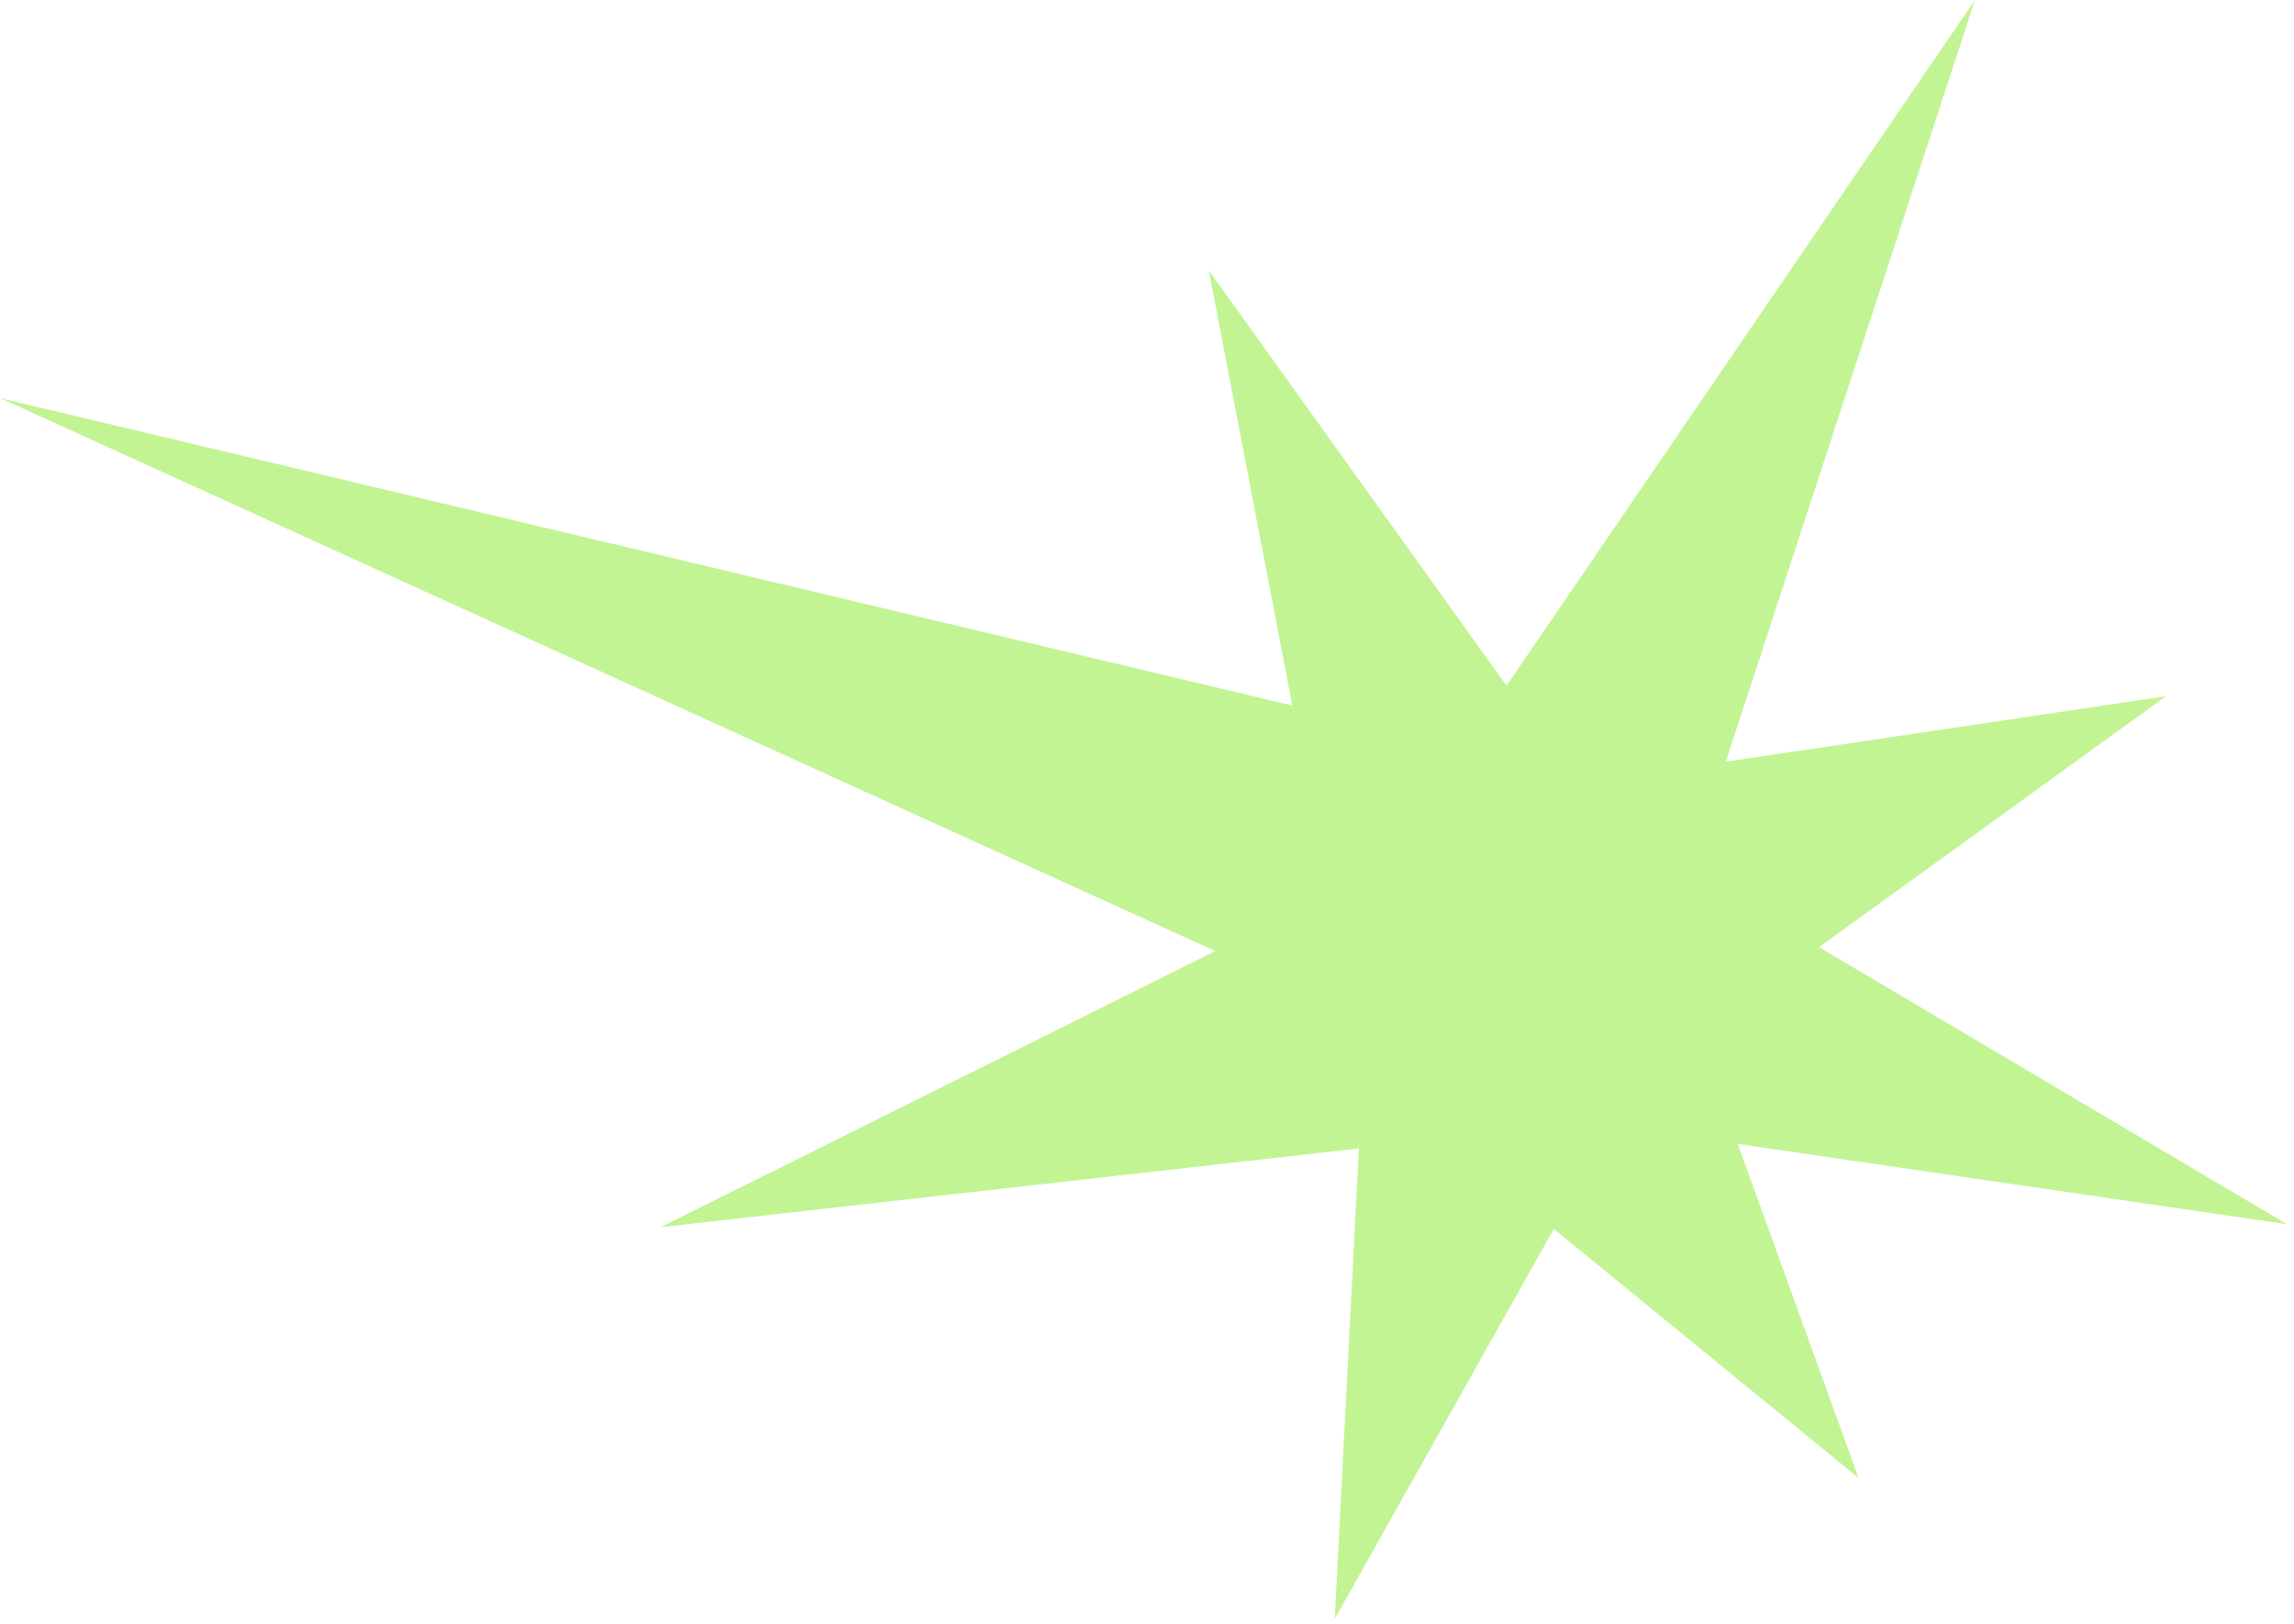
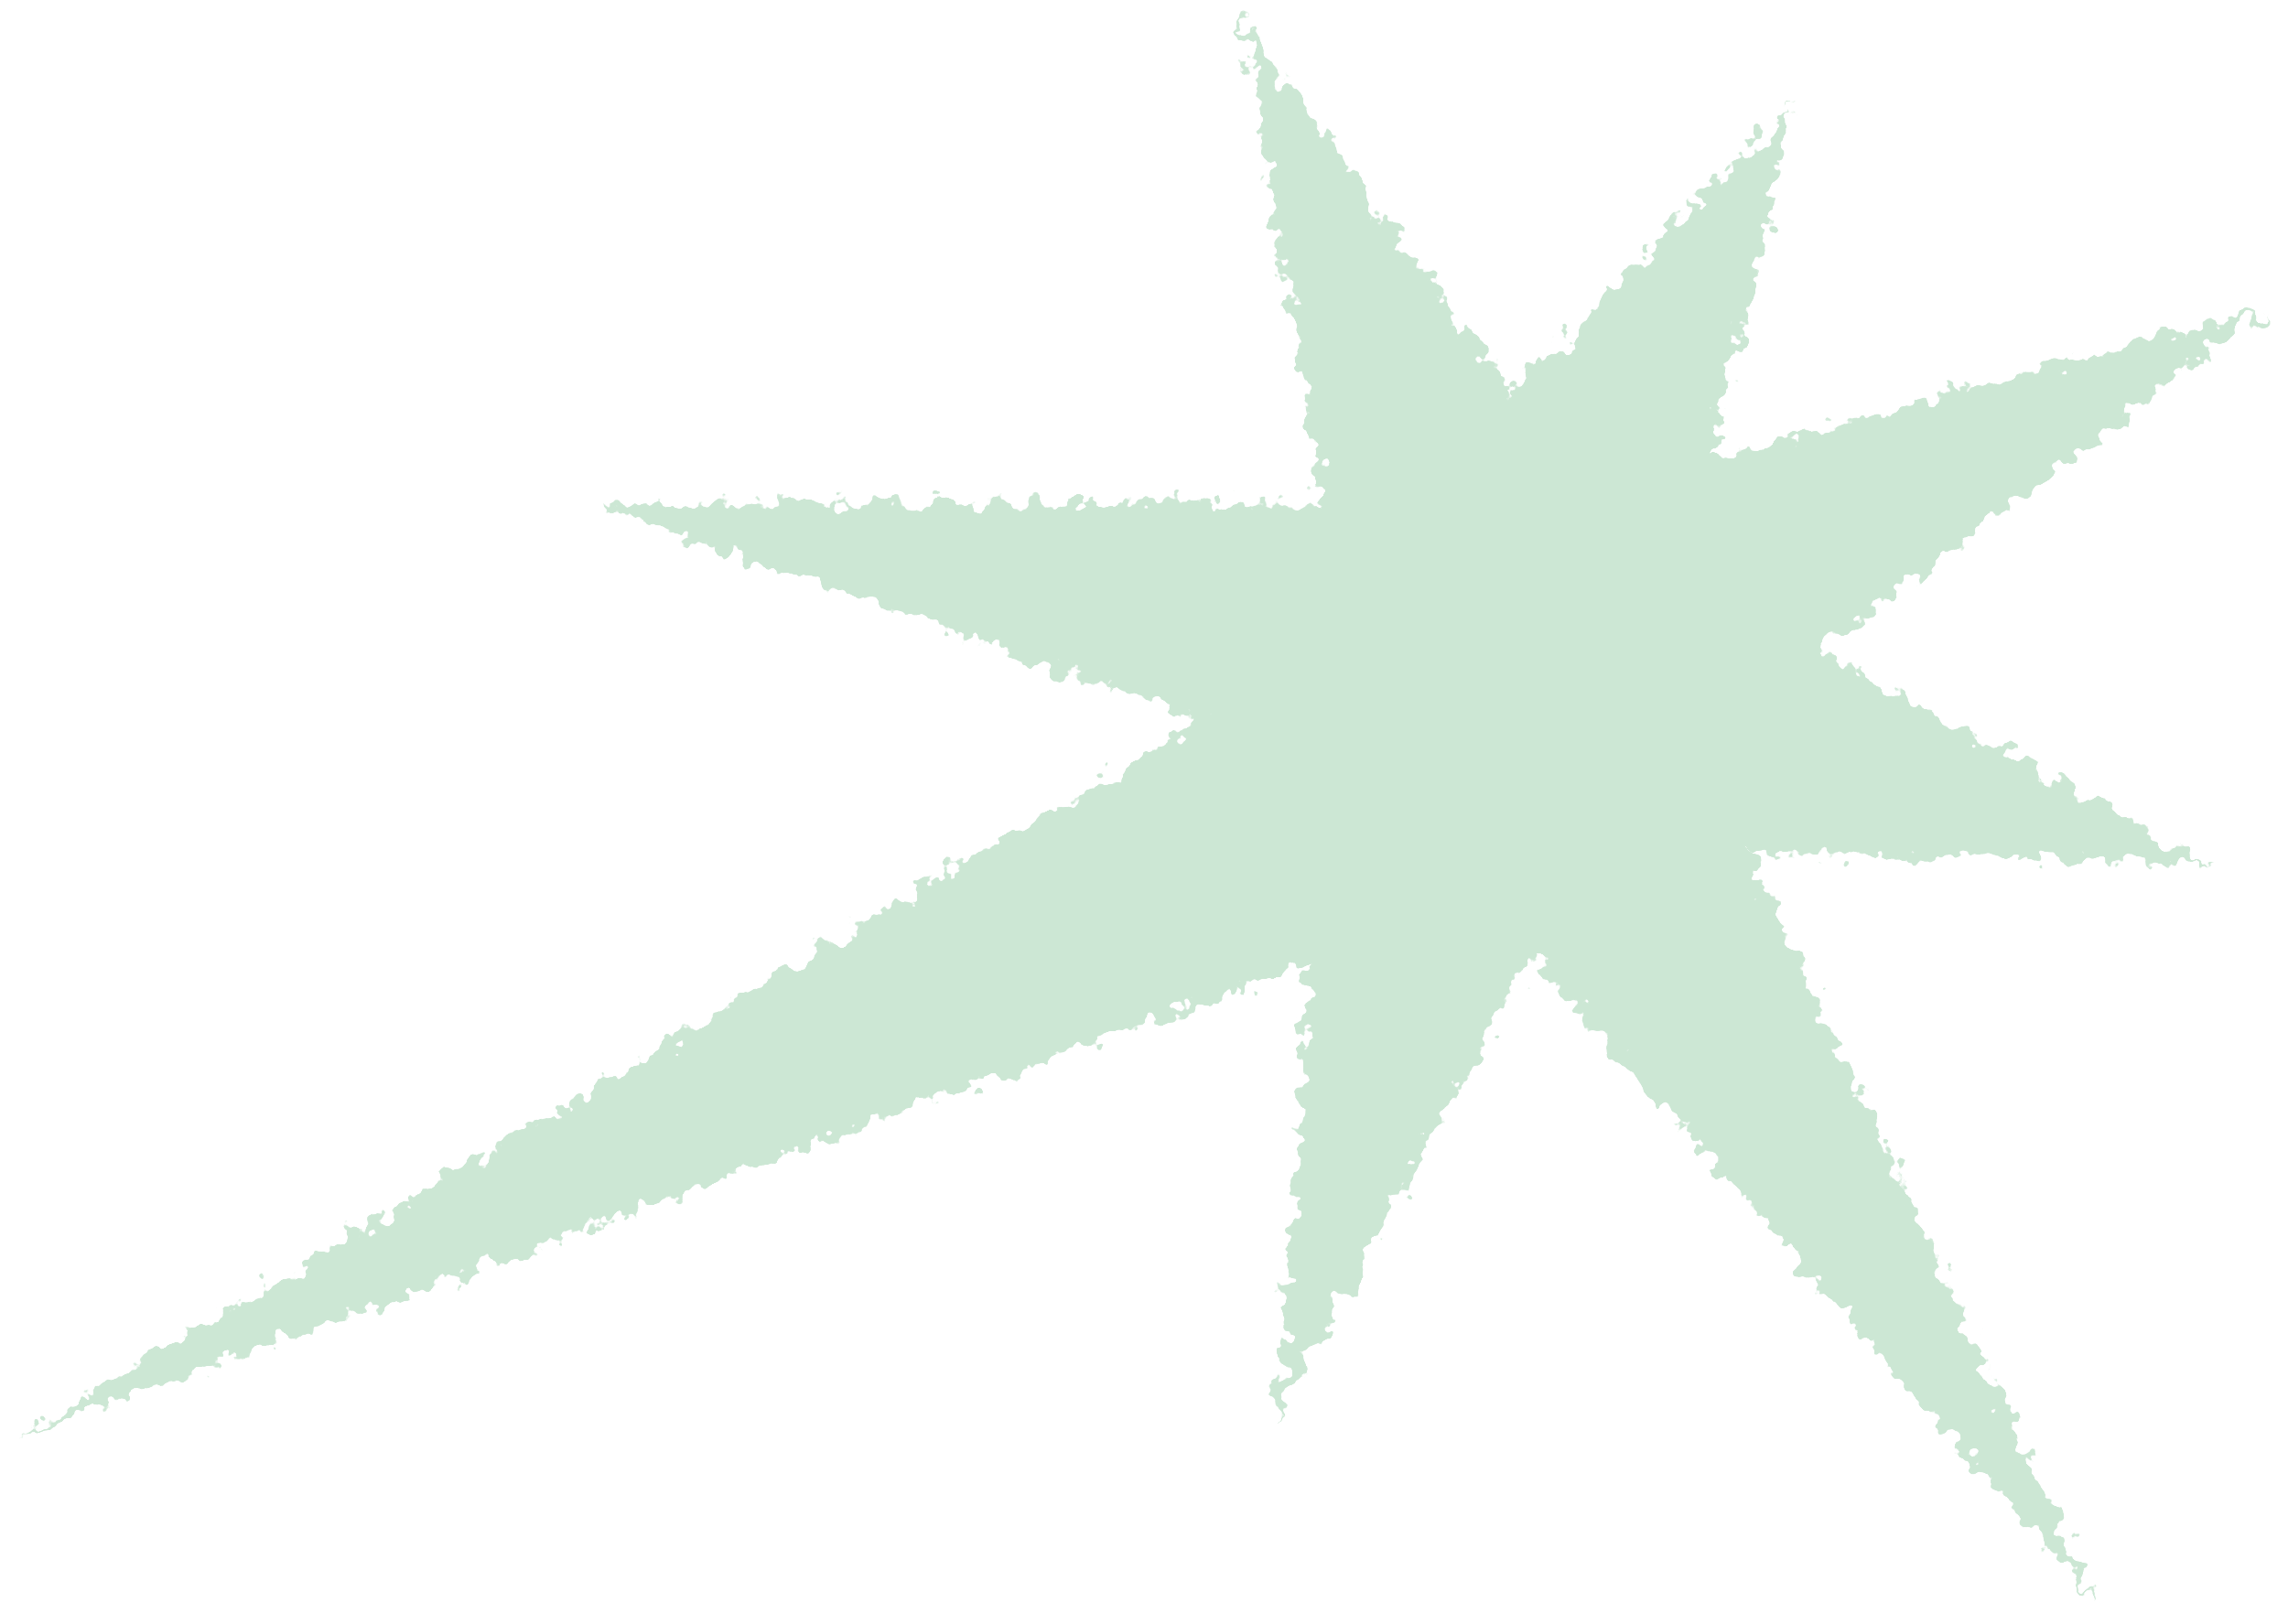
- <svg xmlns="http://www.w3.org/2000/svg" width="325" height="230" viewBox="0 0 325 230" fill="none">
-   <path d="M244.499 107.926L279.798 -0L213.438 97.151L171.259 38.323L183.09 99.968L-0 56.401L172.183 134.758L93.6 173.875L192.517 162.72L189.102 229.372L220.131 174.125L263.319 209.412L246.188 162.075L324.025 173.464L257.712 134.2L306.871 98.64L244.499 107.926Z" fill="#C2F494" />
+ <svg xmlns="http://www.w3.org/2000/svg" width="579" height="411" viewBox="0 0 579 411" fill="none">
+   <g filter="url(#filter0_g_318_70)">
+     <path d="M442.157 215.606L530.57 405.822L387.549 242.181L323.086 359.332L331.267 243.67L5 363.73L303.632 182.25L150.918 127.736L334.797 126.503L313.916 5.001L382.945 99.529L454.42 25.335L433.38 115.916L573.65 77.957L460.63 164.517L558.595 218.961L442.157 215.606Z" fill="#CCE7D4" />
+   </g>
+   <defs>
+     <filter id="filter0_g_318_70" x="0" y="0" width="578.648" height="410.82" filterUnits="userSpaceOnUse" color-interpolation-filters="sRGB">
+       <feFlood flood-opacity="0" result="BackgroundImageFix" />
+       <feBlend mode="normal" in="SourceGraphic" in2="BackgroundImageFix" result="shape" />
+       <feTurbulence type="fractalNoise" baseFrequency="0.2 0.2" numOctaves="3" seed="7024" />
+       <feDisplacementMap in="shape" scale="10" xChannelSelector="R" yChannelSelector="G" result="displacedImage" width="100%" height="100%" />
+       <feMerge result="effect1_texture_318_70">
+         <feMergeNode in="displacedImage" />
+       </feMerge>
+     </filter>
+   </defs>
</svg>
